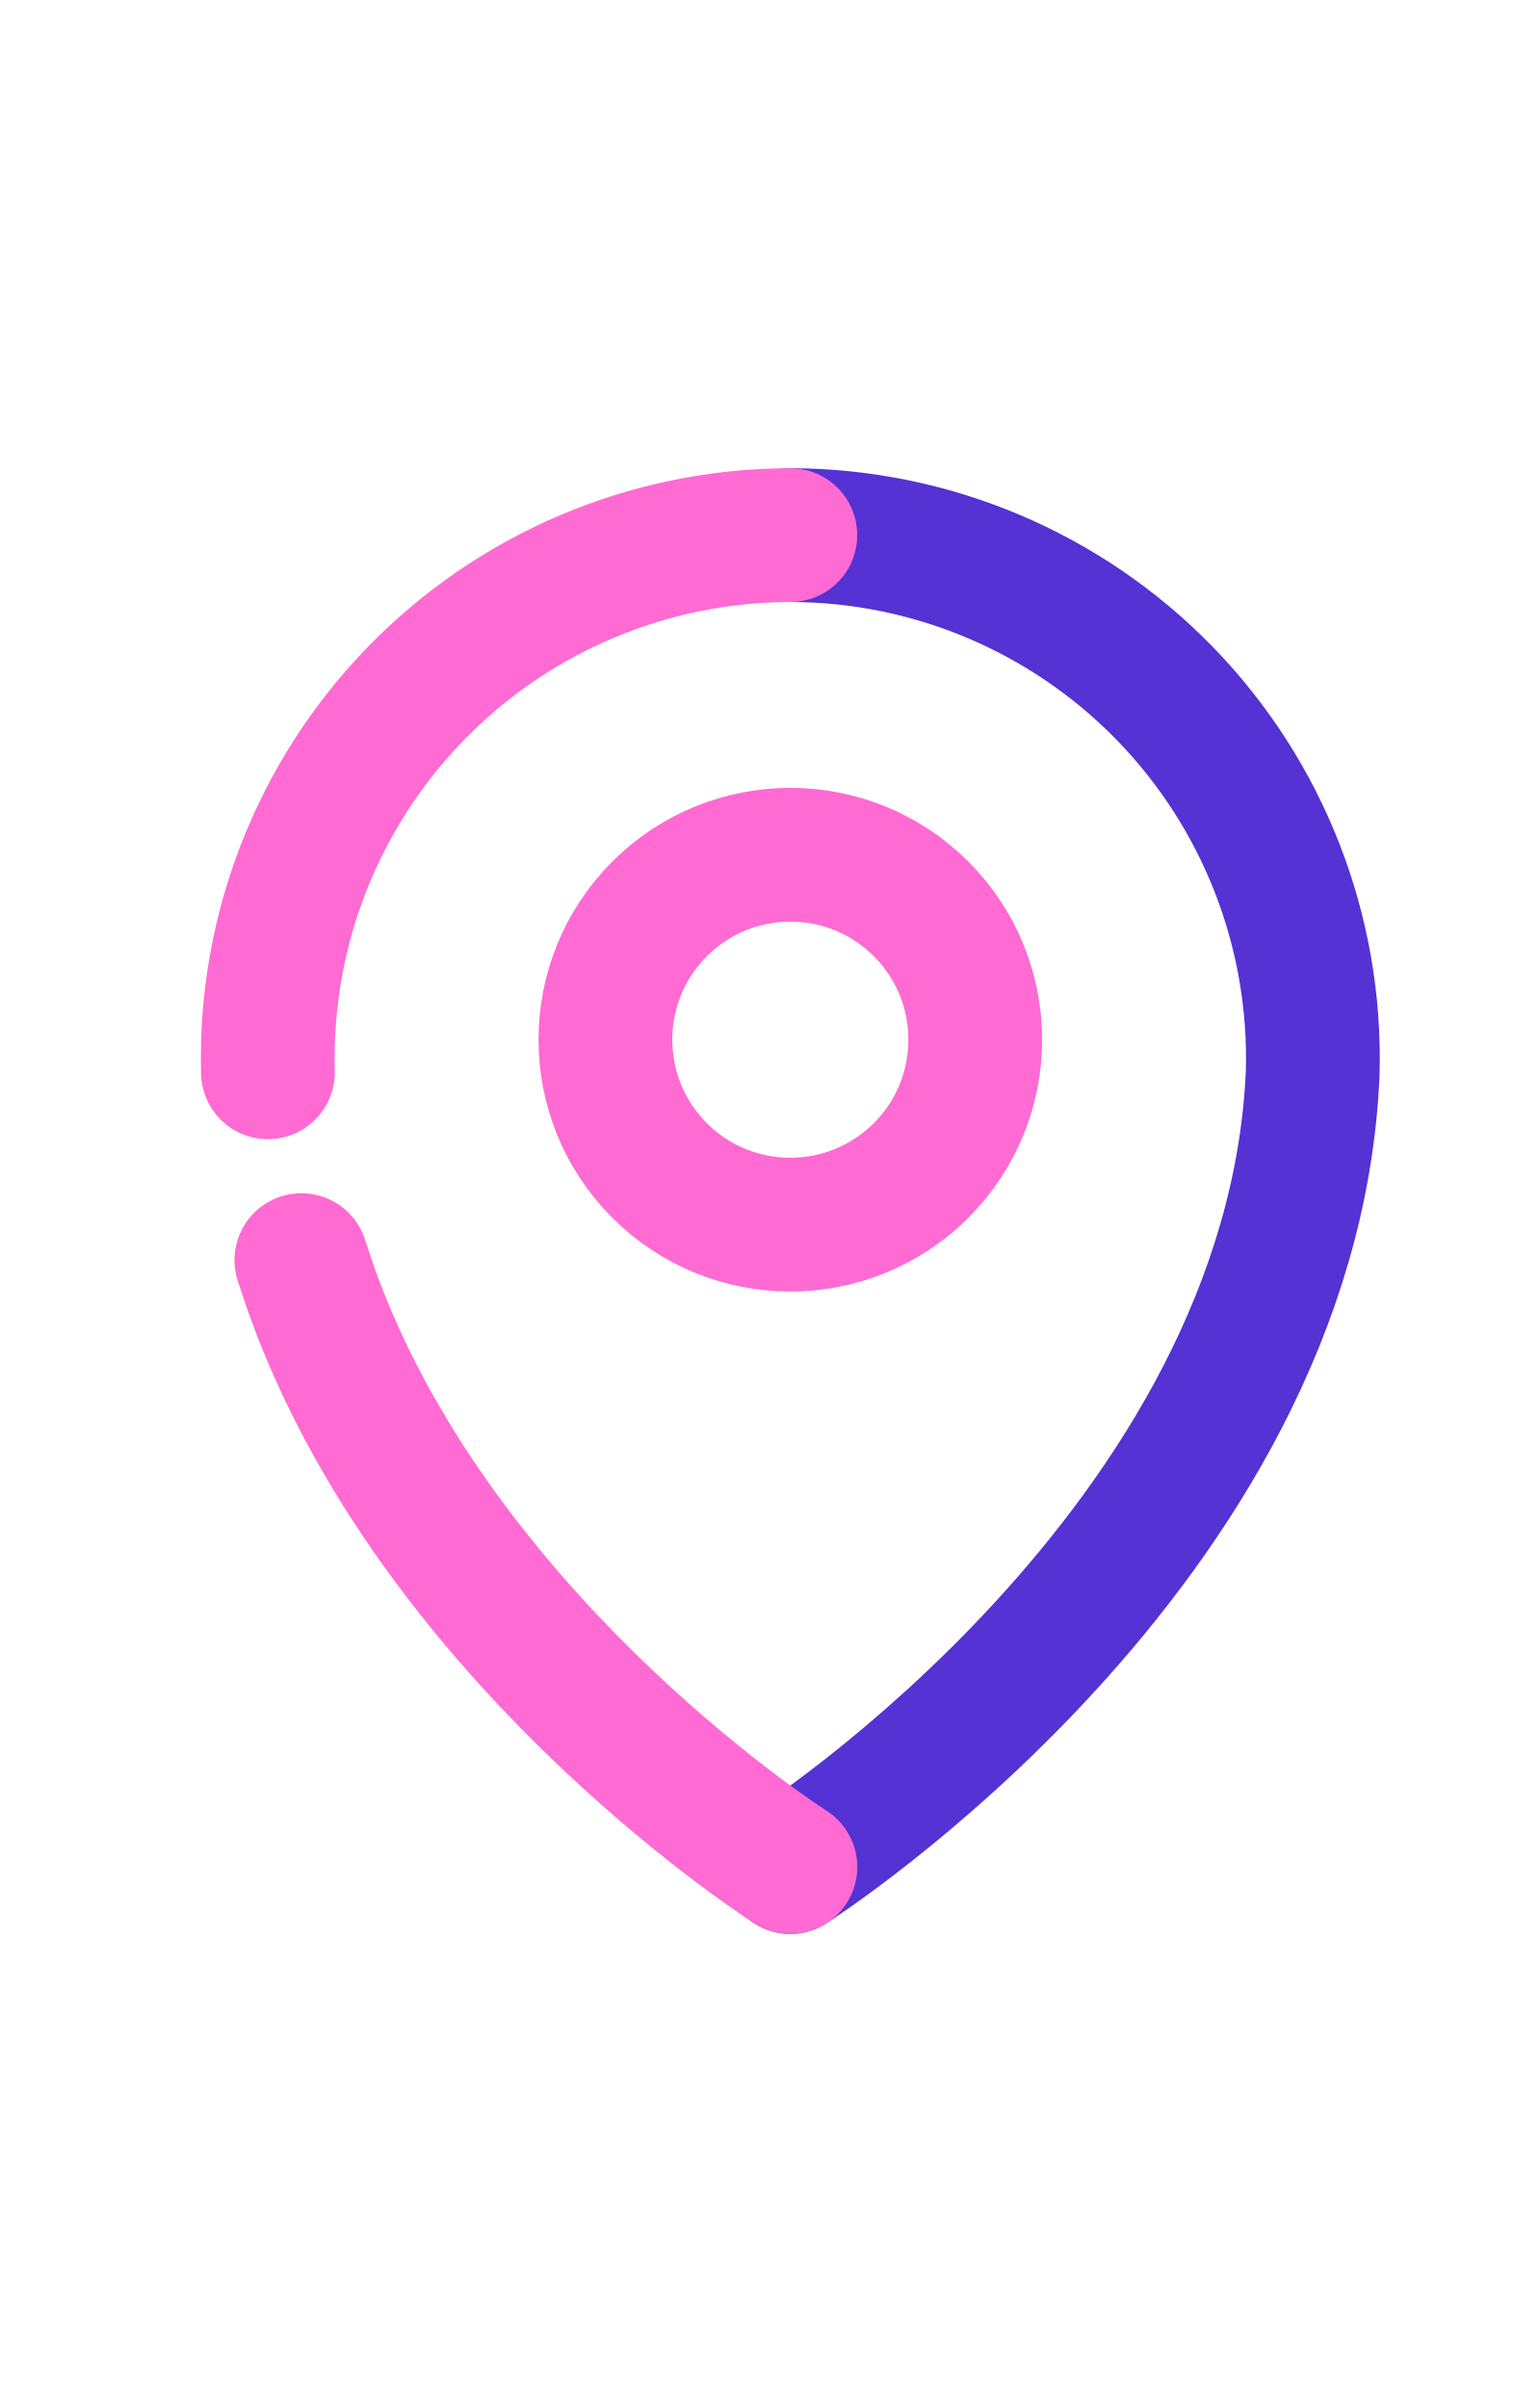
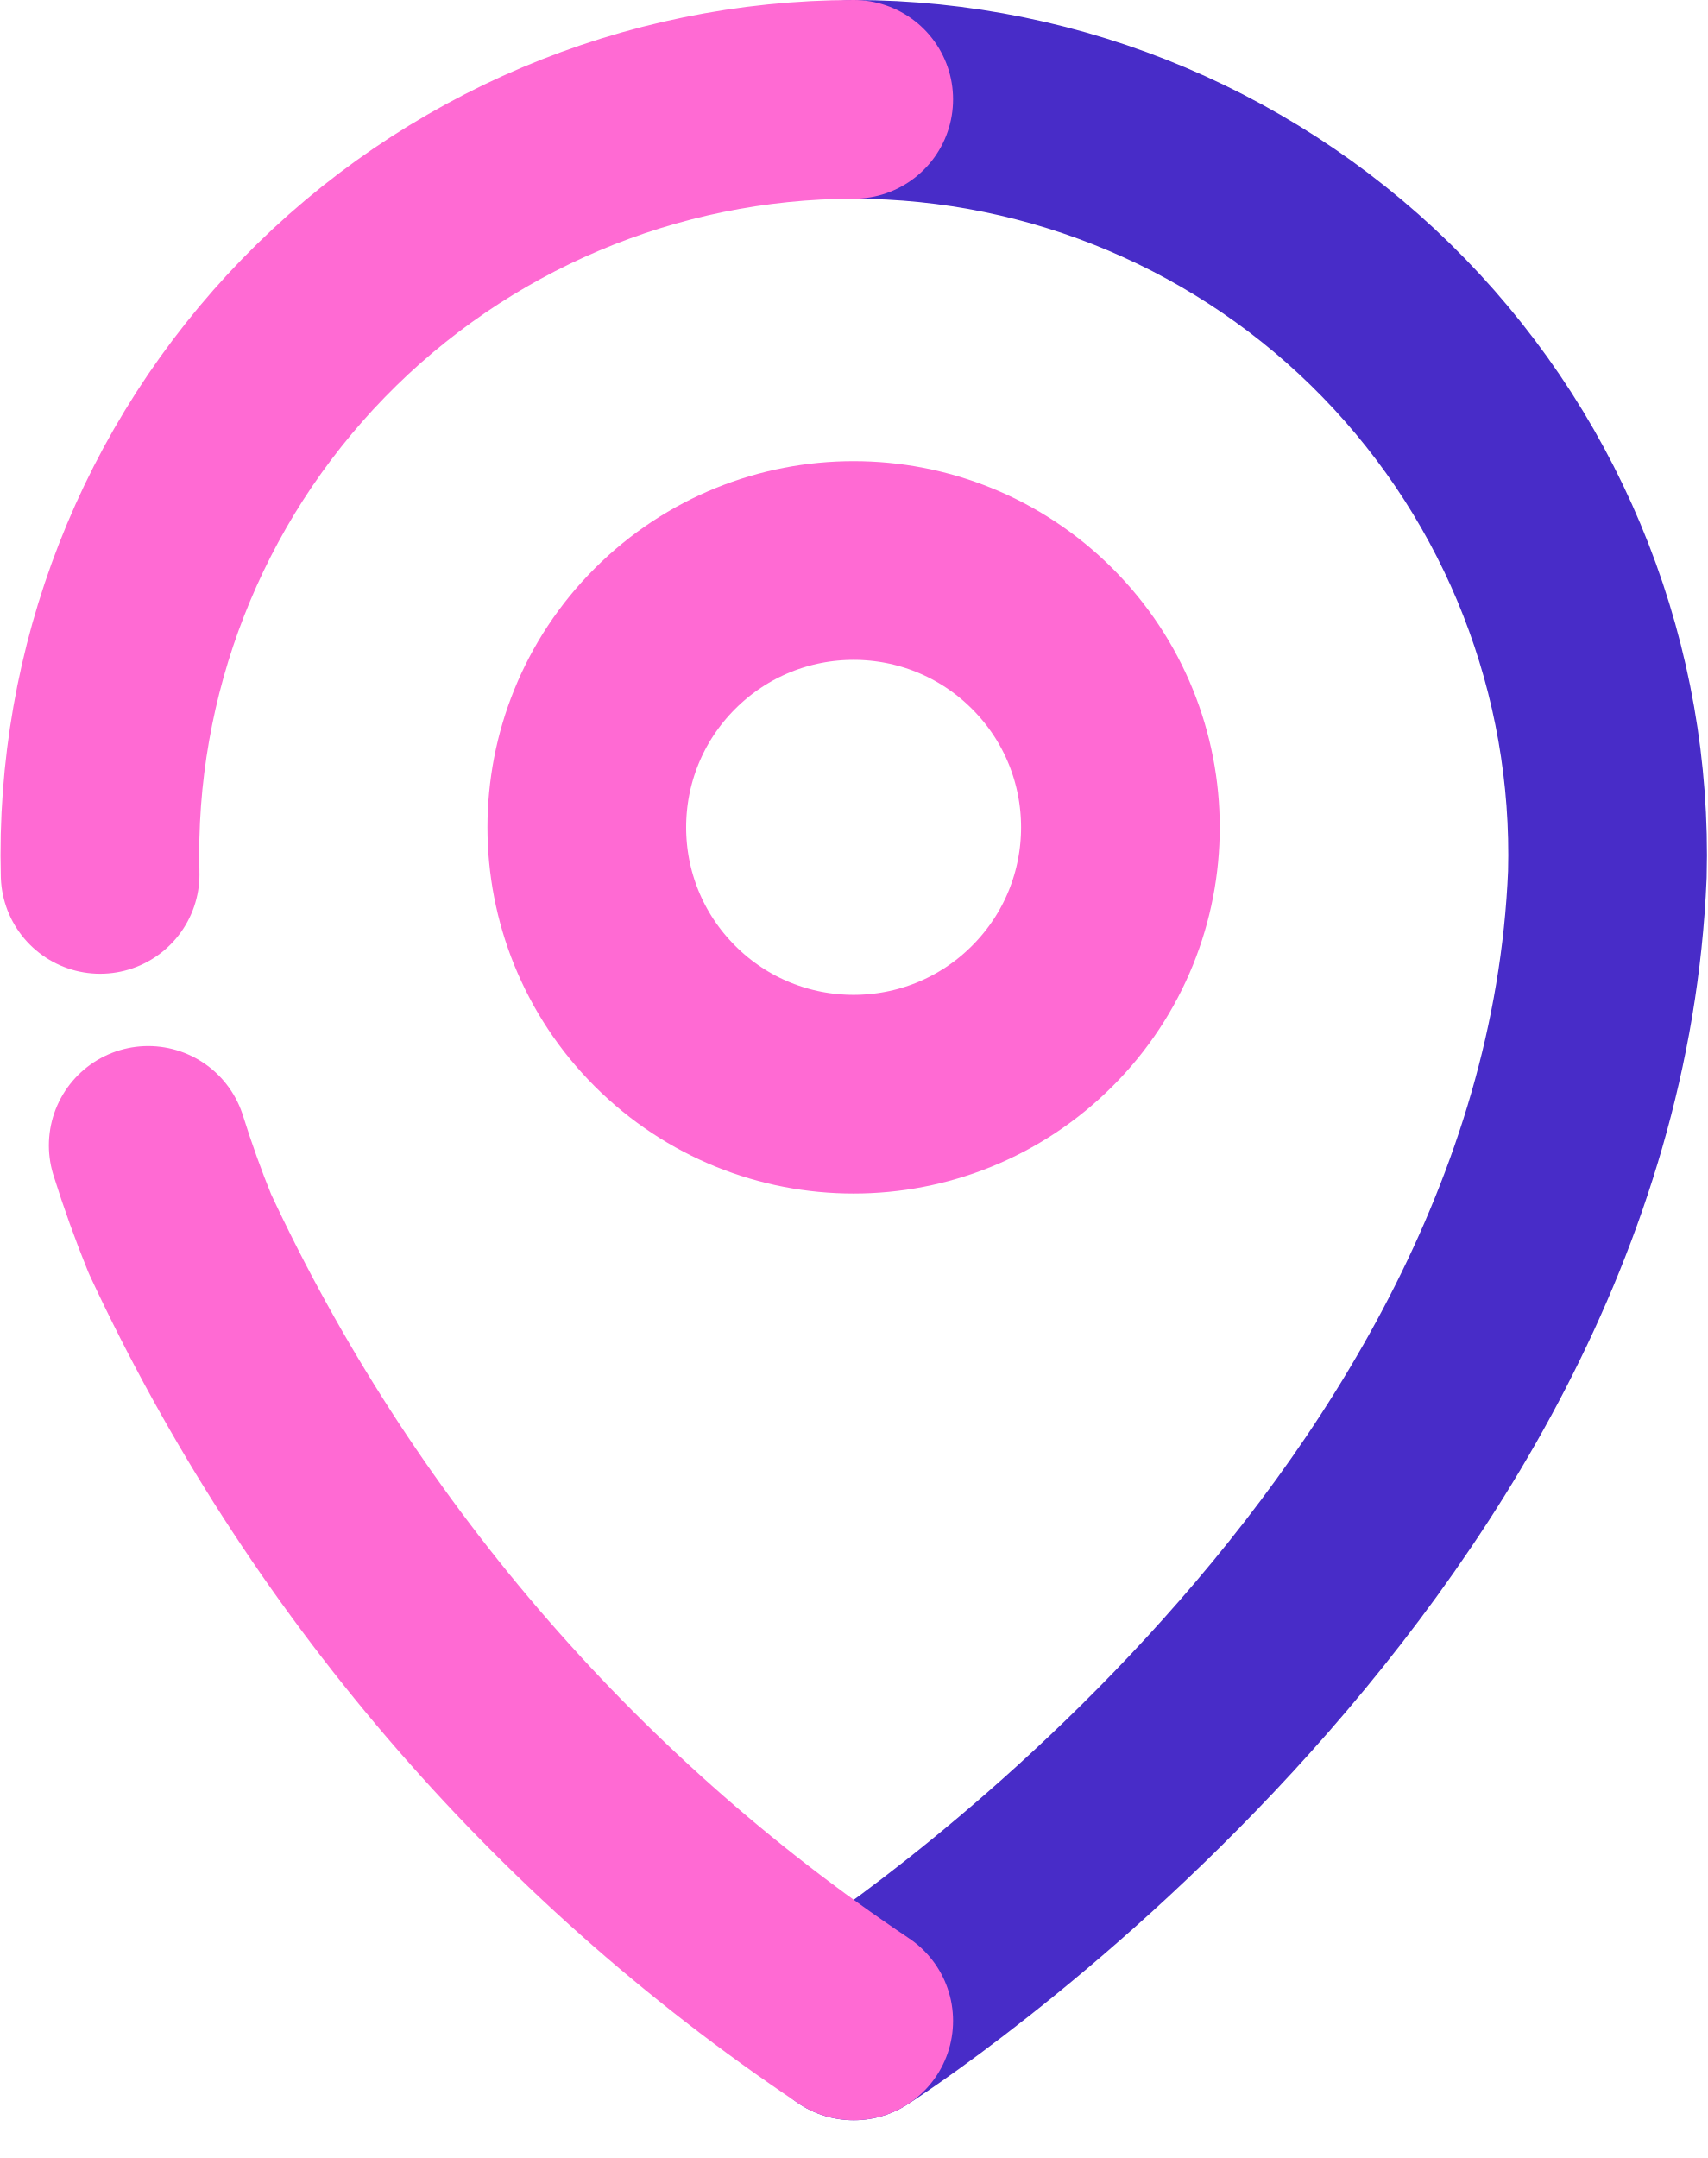
- <svg xmlns="http://www.w3.org/2000/svg" width="23" height="36" viewBox="0 0 23 36">
+ <svg xmlns="http://www.w3.org/2000/svg" width="12.891" height="16.291" viewBox="0 0 12.891 16.291">
  <defs>
-     <style>.a,.b,.c{fill:none;}.a{stroke:#ff6ad3;}.a,.b{stroke-linecap:round;stroke-linejoin:round;stroke-width:2px;}.b{stroke:#5432d3;}</style>
+     <style>.a,.b{fill:none;stroke-linecap:round;stroke-linejoin:round;stroke-width:1.5px;}.a{stroke:#ff6ad3;}.b{stroke:#482cc8;}</style>
  </defs>
-   <g transform="translate(-364.039 -1189.09)">
-     <g transform="translate(371.945 1200.723)">
-       <rect class="a" width="5.531" height="5.531" rx="2.766" transform="matrix(0.707, 0.707, -0.707, 0.707, 3.911, 0)" />
+   <g transform="translate(-742.945 -1012.754)">
+     <g transform="translate(375.657 -2808.104)">
+       <g transform="translate(368.039 3821.608)">
+         <g transform="translate(2.845 2.647)">
+           <rect class="a" width="4.029" height="4.029" rx="2.015" transform="translate(2.849 0) rotate(45)" />
+         </g>
+         <path class="b" d="M382.172,3821.608a5.7,5.7,0,0,1,5.69,5.851c-.215,5.169-5.69,8.655-5.69,8.655" transform="translate(-376.477 -3821.608)" />
+         <path class="a" d="M368.953,3841.206c.071.227.151.449.239.666a14.538,14.538,0,0,0,5.088,5.943" transform="translate(-368.585 -3833.309)" />
+         <path class="a" d="M373.734,3821.608a5.7,5.7,0,0,0-5.69,5.851" transform="translate(-368.039 -3821.608)" />
+       </g>
    </g>
-     <path class="b" d="M382.172,1197.09a7.821,7.821,0,0,1,7.811,8.031c-.3,7.1-7.811,11.881-7.811,11.881" transform="translate(-6.316 0)" />
-     <path class="a" d="M368.953,1216.687c.1.312.207.617.328.916,2.017,5,6.984,8.157,6.984,8.157" transform="translate(-0.408 -8.758)" />
-     <path class="a" d="M375.856,1197.09a7.821,7.821,0,0,0-7.811,8.031" transform="translate(0 0)" />
-     <rect class="c" width="23" height="36" transform="translate(364.039 1189.09)" />
  </g>
</svg>
